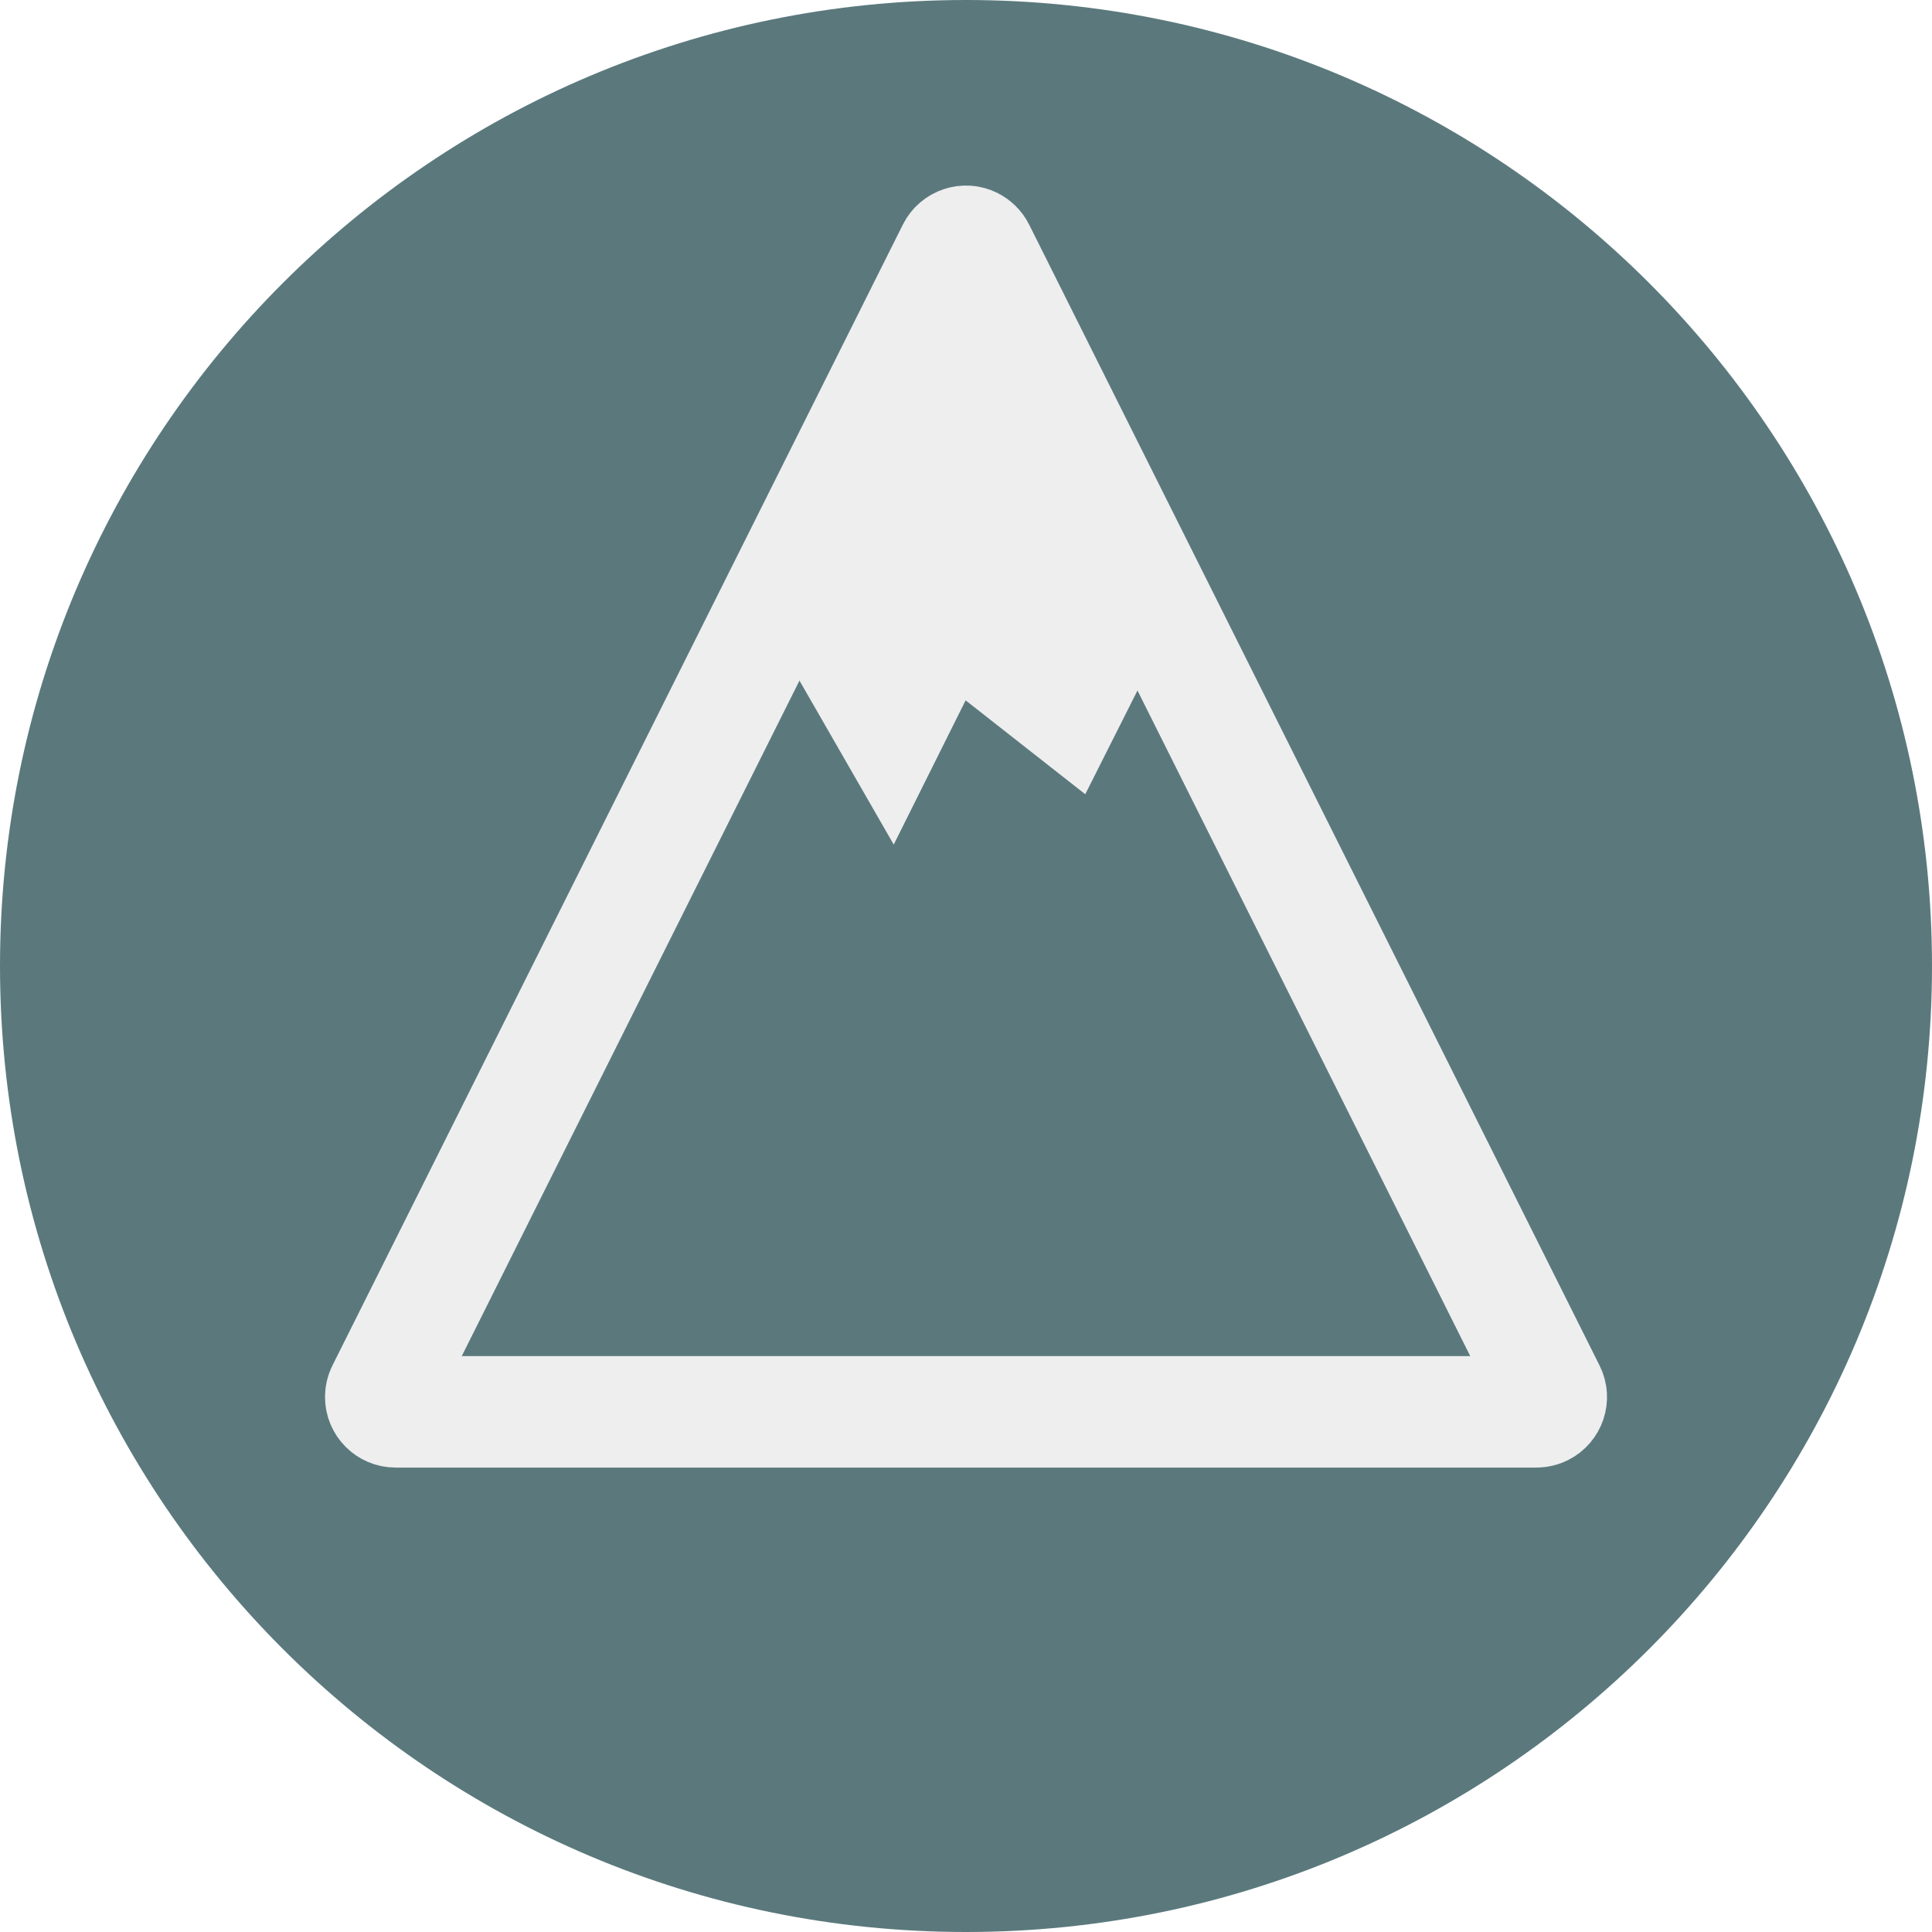
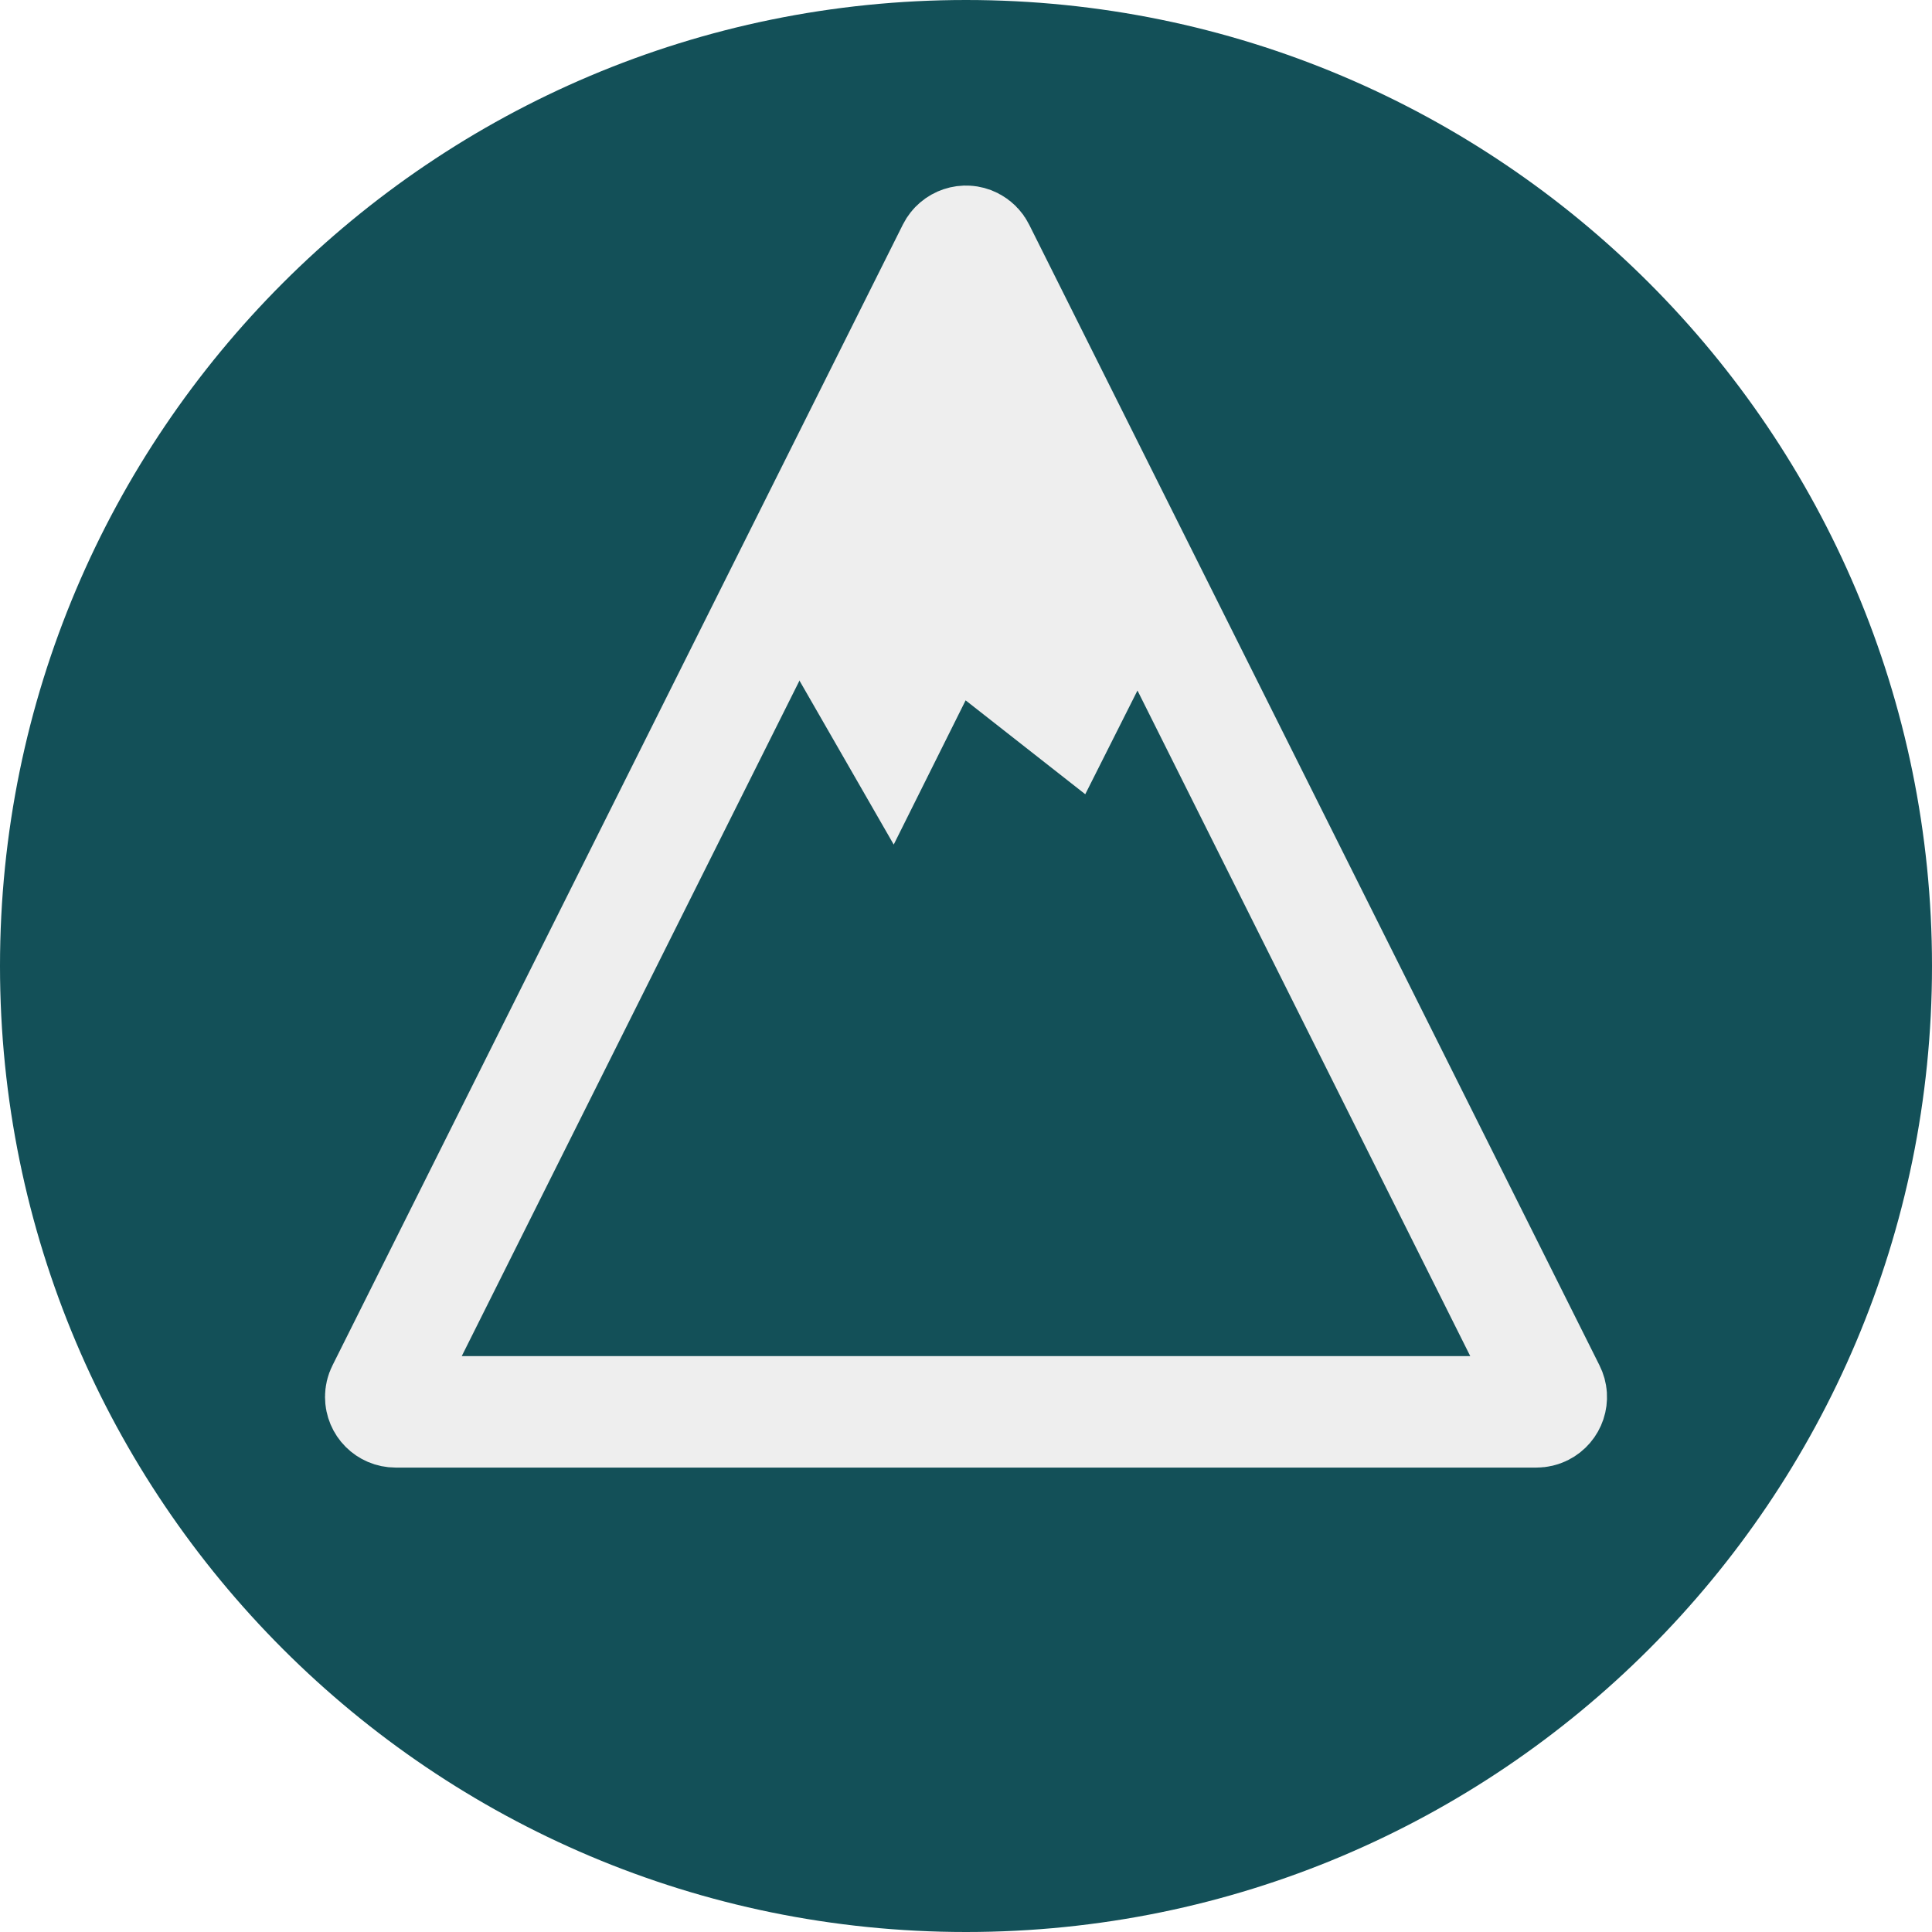
<svg xmlns="http://www.w3.org/2000/svg" width="23px" height="23px" viewBox="0 0 26 26" version="1.1">
  <g id="Page-1" stroke="none" stroke-width="1" fill="none" fill-rule="evenodd">
    <g id="Add-new-Route" transform="translate(-74, -394)">
      <g id="Group" transform="translate(74, 394)">
-         <circle id="Oval" fill="#5B797D" cx="13" cy="13" r="13" />
+         <circle id="Oval" fill="#135058" cx="13" cy="13" r="13" />
        <g id="Mountain" transform="translate(5, 3)" stroke="#EEEEEE">
          <path d="M8.179,0.358 L15.855,15.711 C15.905,15.809 15.865,15.929 15.766,15.979 C15.738,15.993 15.707,16 15.676,16 L0.324,16 C0.213,16 0.124,15.91 0.124,15.8 C0.124,15.769 0.131,15.738 0.145,15.711 L7.821,0.358 C7.871,0.259 7.991,0.219 8.089,0.268 C8.128,0.288 8.16,0.319 8.179,0.358 Z" id="Triangle" stroke-width="1.5" />
          <polygon id="Path" fill="#EEEEEE" points="8 1.735 9.854 5.369 9.296 6.694 7.821 5.653 7.131 6.918 6.185 5.369" />
          <polyline id="Path-2" points="5.683 5.024 6.996 7.308 7.821 5.653 9.433 6.918 10.242 5.311" />
        </g>
      </g>
    </g>
  </g>
</svg>
